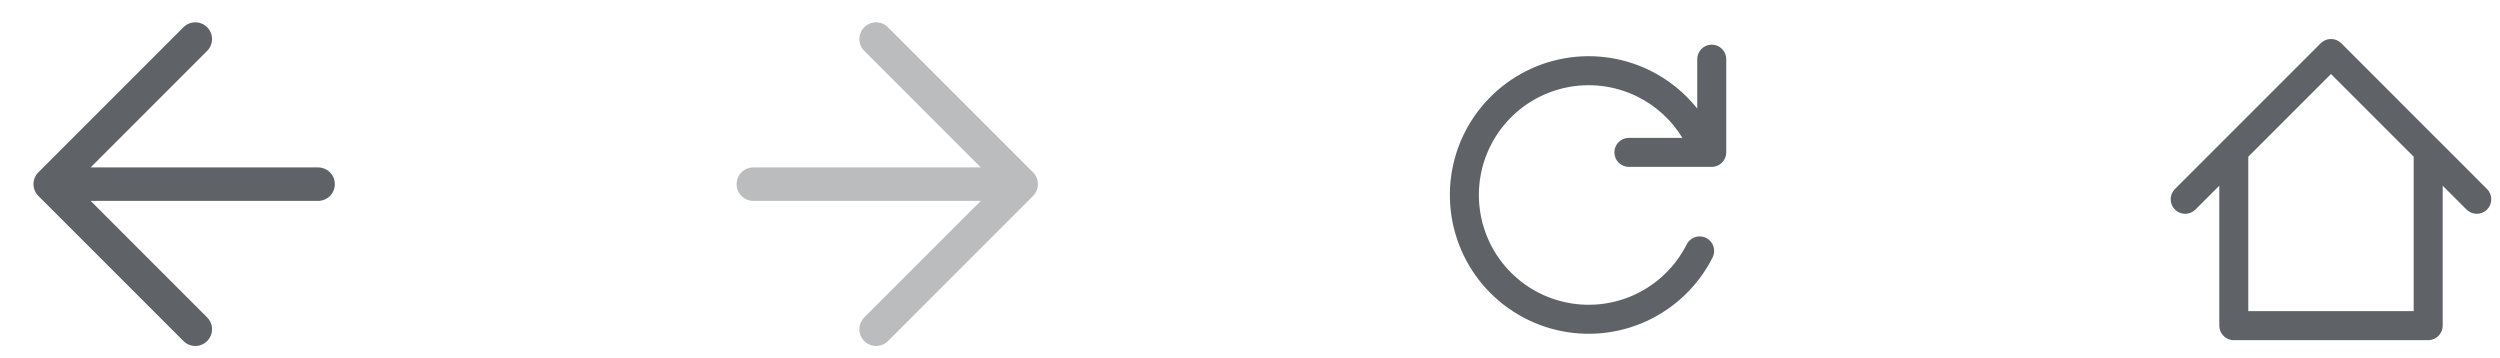
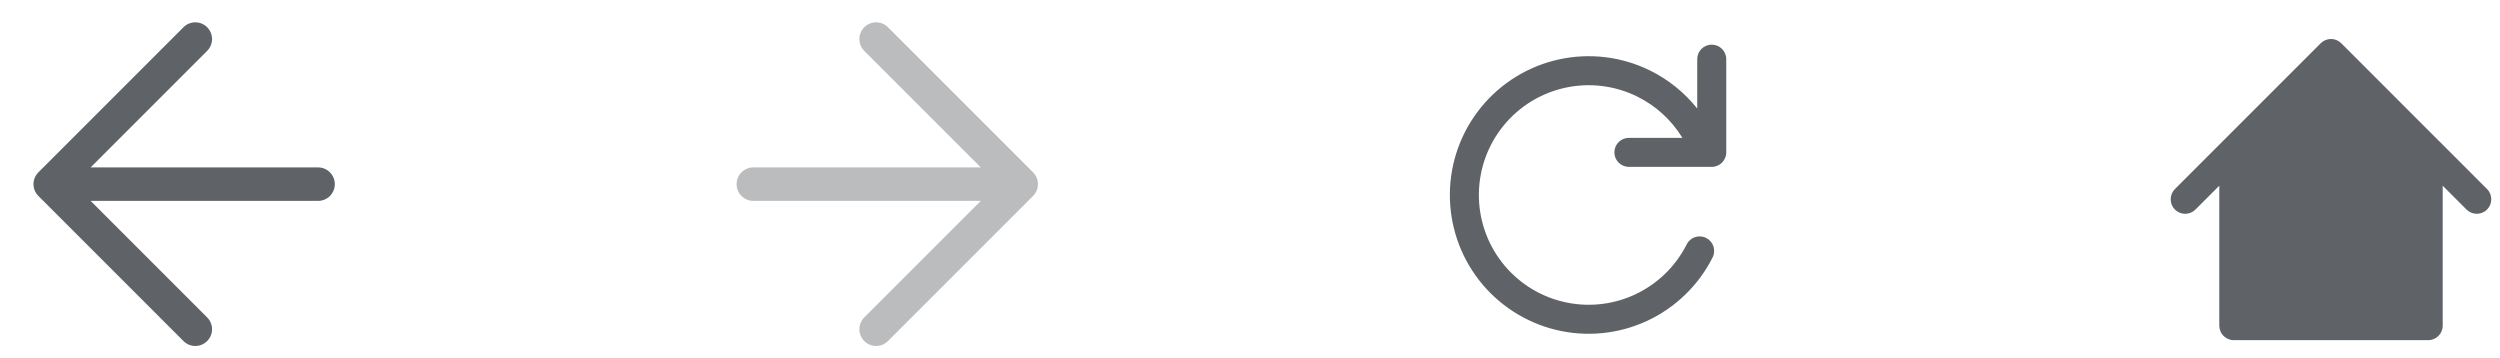
<svg xmlns="http://www.w3.org/2000/svg" width="112" height="16" viewBox="0 0 112 16" fill="none">
-   <path fill-rule="evenodd" clip-rule="evenodd" d="M8.22 1.22C8.513 0.927 8.987 0.927 9.28 1.22C9.573 1.513 9.573 1.987 9.28 2.28L4.061 7.5H14.25C14.664 7.5 15 7.836 15 8.25C15 8.664 14.664 9 14.25 9H4.061L9.28 14.22C9.573 14.513 9.573 14.987 9.28 15.28C8.987 15.573 8.513 15.573 8.22 15.28L1.72 8.78C1.427 8.487 1.427 8.013 1.72 7.72L8.22 1.22Z" fill="#5F6368" />
-   <path fill-rule="evenodd" clip-rule="evenodd" d="M39.78 1.22C39.487 0.927 39.013 0.927 38.72 1.22C38.427 1.513 38.427 1.987 38.72 2.28L43.939 7.5H33.75C33.336 7.5 33 7.836 33 8.25C33 8.664 33.336 9 33.75 9H43.939L38.72 14.22C38.427 14.513 38.427 14.987 38.72 15.28C39.013 15.573 39.487 15.573 39.78 15.28L46.28 8.78C46.573 8.487 46.573 8.013 46.28 7.72L39.78 1.22Z" fill="#BABCBE" />
-   <path fill-rule="evenodd" clip-rule="evenodd" d="M77.336 2.65C77.336 2.291 77.045 2 76.686 2C76.327 2 76.036 2.291 76.036 2.65V4.862C75.466 4.147 74.743 3.562 73.912 3.154C72.65 2.534 71.216 2.361 69.842 2.661C68.469 2.961 67.239 3.718 66.351 4.808C65.463 5.897 64.97 7.256 64.954 8.661C64.937 10.067 65.397 11.436 66.258 12.547C67.12 13.657 68.332 14.443 69.698 14.776C71.063 15.11 72.501 14.97 73.777 14.381C75.053 13.792 76.092 12.788 76.725 11.533C76.886 11.212 76.757 10.821 76.436 10.66C76.116 10.498 75.725 10.627 75.564 10.948C75.063 11.941 74.242 12.735 73.232 13.201C72.223 13.667 71.086 13.777 70.006 13.513C68.926 13.25 67.967 12.628 67.285 11.75C66.604 10.872 66.24 9.788 66.254 8.677C66.267 7.565 66.656 6.491 67.359 5.629C68.061 4.767 69.034 4.169 70.12 3.931C71.206 3.694 72.341 3.831 73.339 4.321C74.182 4.735 74.885 5.38 75.371 6.176H72.974C72.615 6.176 72.324 6.467 72.324 6.826C72.324 7.185 72.615 7.476 72.974 7.476H76.686C77.045 7.476 77.336 7.185 77.336 6.826V2.65Z" fill="#5F6368" />
-   <path fill-rule="evenodd" clip-rule="evenodd" d="M104.888 1.937C104.634 1.683 104.222 1.683 103.968 1.937L97.436 8.469C97.183 8.723 97.183 9.134 97.436 9.388C97.69 9.642 98.102 9.642 98.356 9.388L99.424 8.32V14.589C99.424 14.948 99.715 15.239 100.073 15.239H108.783C109.142 15.239 109.433 14.948 109.433 14.589V8.32L110.5 9.388C110.754 9.642 111.166 9.642 111.419 9.388C111.673 9.134 111.673 8.723 111.419 8.469L109.247 6.296C109.244 6.293 109.241 6.29 109.237 6.287L104.888 1.937ZM108.133 7.02L104.428 3.316L100.723 7.02V13.939H108.133V7.02Z" fill="#5F6368" />
+   <path fillRule="evenodd" clipRule="evenodd" d="M8.22 1.22C8.513 0.927 8.987 0.927 9.28 1.22C9.573 1.513 9.573 1.987 9.28 2.28L4.061 7.5H14.25C14.664 7.5 15 7.836 15 8.25C15 8.664 14.664 9 14.25 9H4.061L9.28 14.22C9.573 14.513 9.573 14.987 9.28 15.28C8.987 15.573 8.513 15.573 8.22 15.28L1.72 8.78C1.427 8.487 1.427 8.013 1.72 7.72L8.22 1.22Z" fill="#5F6368" />
+   <path fillRule="evenodd" clipRule="evenodd" d="M39.78 1.22C39.487 0.927 39.013 0.927 38.72 1.22C38.427 1.513 38.427 1.987 38.72 2.28L43.939 7.5H33.75C33.336 7.5 33 7.836 33 8.25C33 8.664 33.336 9 33.75 9H43.939L38.72 14.22C38.427 14.513 38.427 14.987 38.72 15.28C39.013 15.573 39.487 15.573 39.78 15.28L46.28 8.78C46.573 8.487 46.573 8.013 46.28 7.72L39.78 1.22Z" fill="#BABCBE" />
+   <path fillRule="evenodd" clipRule="evenodd" d="M77.336 2.65C77.336 2.291 77.045 2 76.686 2C76.327 2 76.036 2.291 76.036 2.65V4.862C75.466 4.147 74.743 3.562 73.912 3.154C72.65 2.534 71.216 2.361 69.842 2.661C68.469 2.961 67.239 3.718 66.351 4.808C65.463 5.897 64.97 7.256 64.954 8.661C64.937 10.067 65.397 11.436 66.258 12.547C67.12 13.657 68.332 14.443 69.698 14.776C71.063 15.11 72.501 14.97 73.777 14.381C75.053 13.792 76.092 12.788 76.725 11.533C76.886 11.212 76.757 10.821 76.436 10.66C76.116 10.498 75.725 10.627 75.564 10.948C75.063 11.941 74.242 12.735 73.232 13.201C72.223 13.667 71.086 13.777 70.006 13.513C68.926 13.25 67.967 12.628 67.285 11.75C66.604 10.872 66.24 9.788 66.254 8.677C66.267 7.565 66.656 6.491 67.359 5.629C68.061 4.767 69.034 4.169 70.12 3.931C71.206 3.694 72.341 3.831 73.339 4.321C74.182 4.735 74.885 5.38 75.371 6.176H72.974C72.615 6.176 72.324 6.467 72.324 6.826C72.324 7.185 72.615 7.476 72.974 7.476H76.686C77.045 7.476 77.336 7.185 77.336 6.826V2.65Z" fill="#5F6368" />
+   <path fillRule="evenodd" clipRule="evenodd" d="M104.888 1.937C104.634 1.683 104.222 1.683 103.968 1.937L97.436 8.469C97.183 8.723 97.183 9.134 97.436 9.388C97.69 9.642 98.102 9.642 98.356 9.388L99.424 8.32V14.589C99.424 14.948 99.715 15.239 100.073 15.239H108.783C109.142 15.239 109.433 14.948 109.433 14.589V8.32L110.5 9.388C110.754 9.642 111.166 9.642 111.419 9.388C111.673 9.134 111.673 8.723 111.419 8.469L109.247 6.296C109.244 6.293 109.241 6.29 109.237 6.287L104.888 1.937ZM108.133 7.02L104.428 3.316L100.723 7.02V13.939H108.133V7.02Z" fill="#5F6368" />
</svg>
